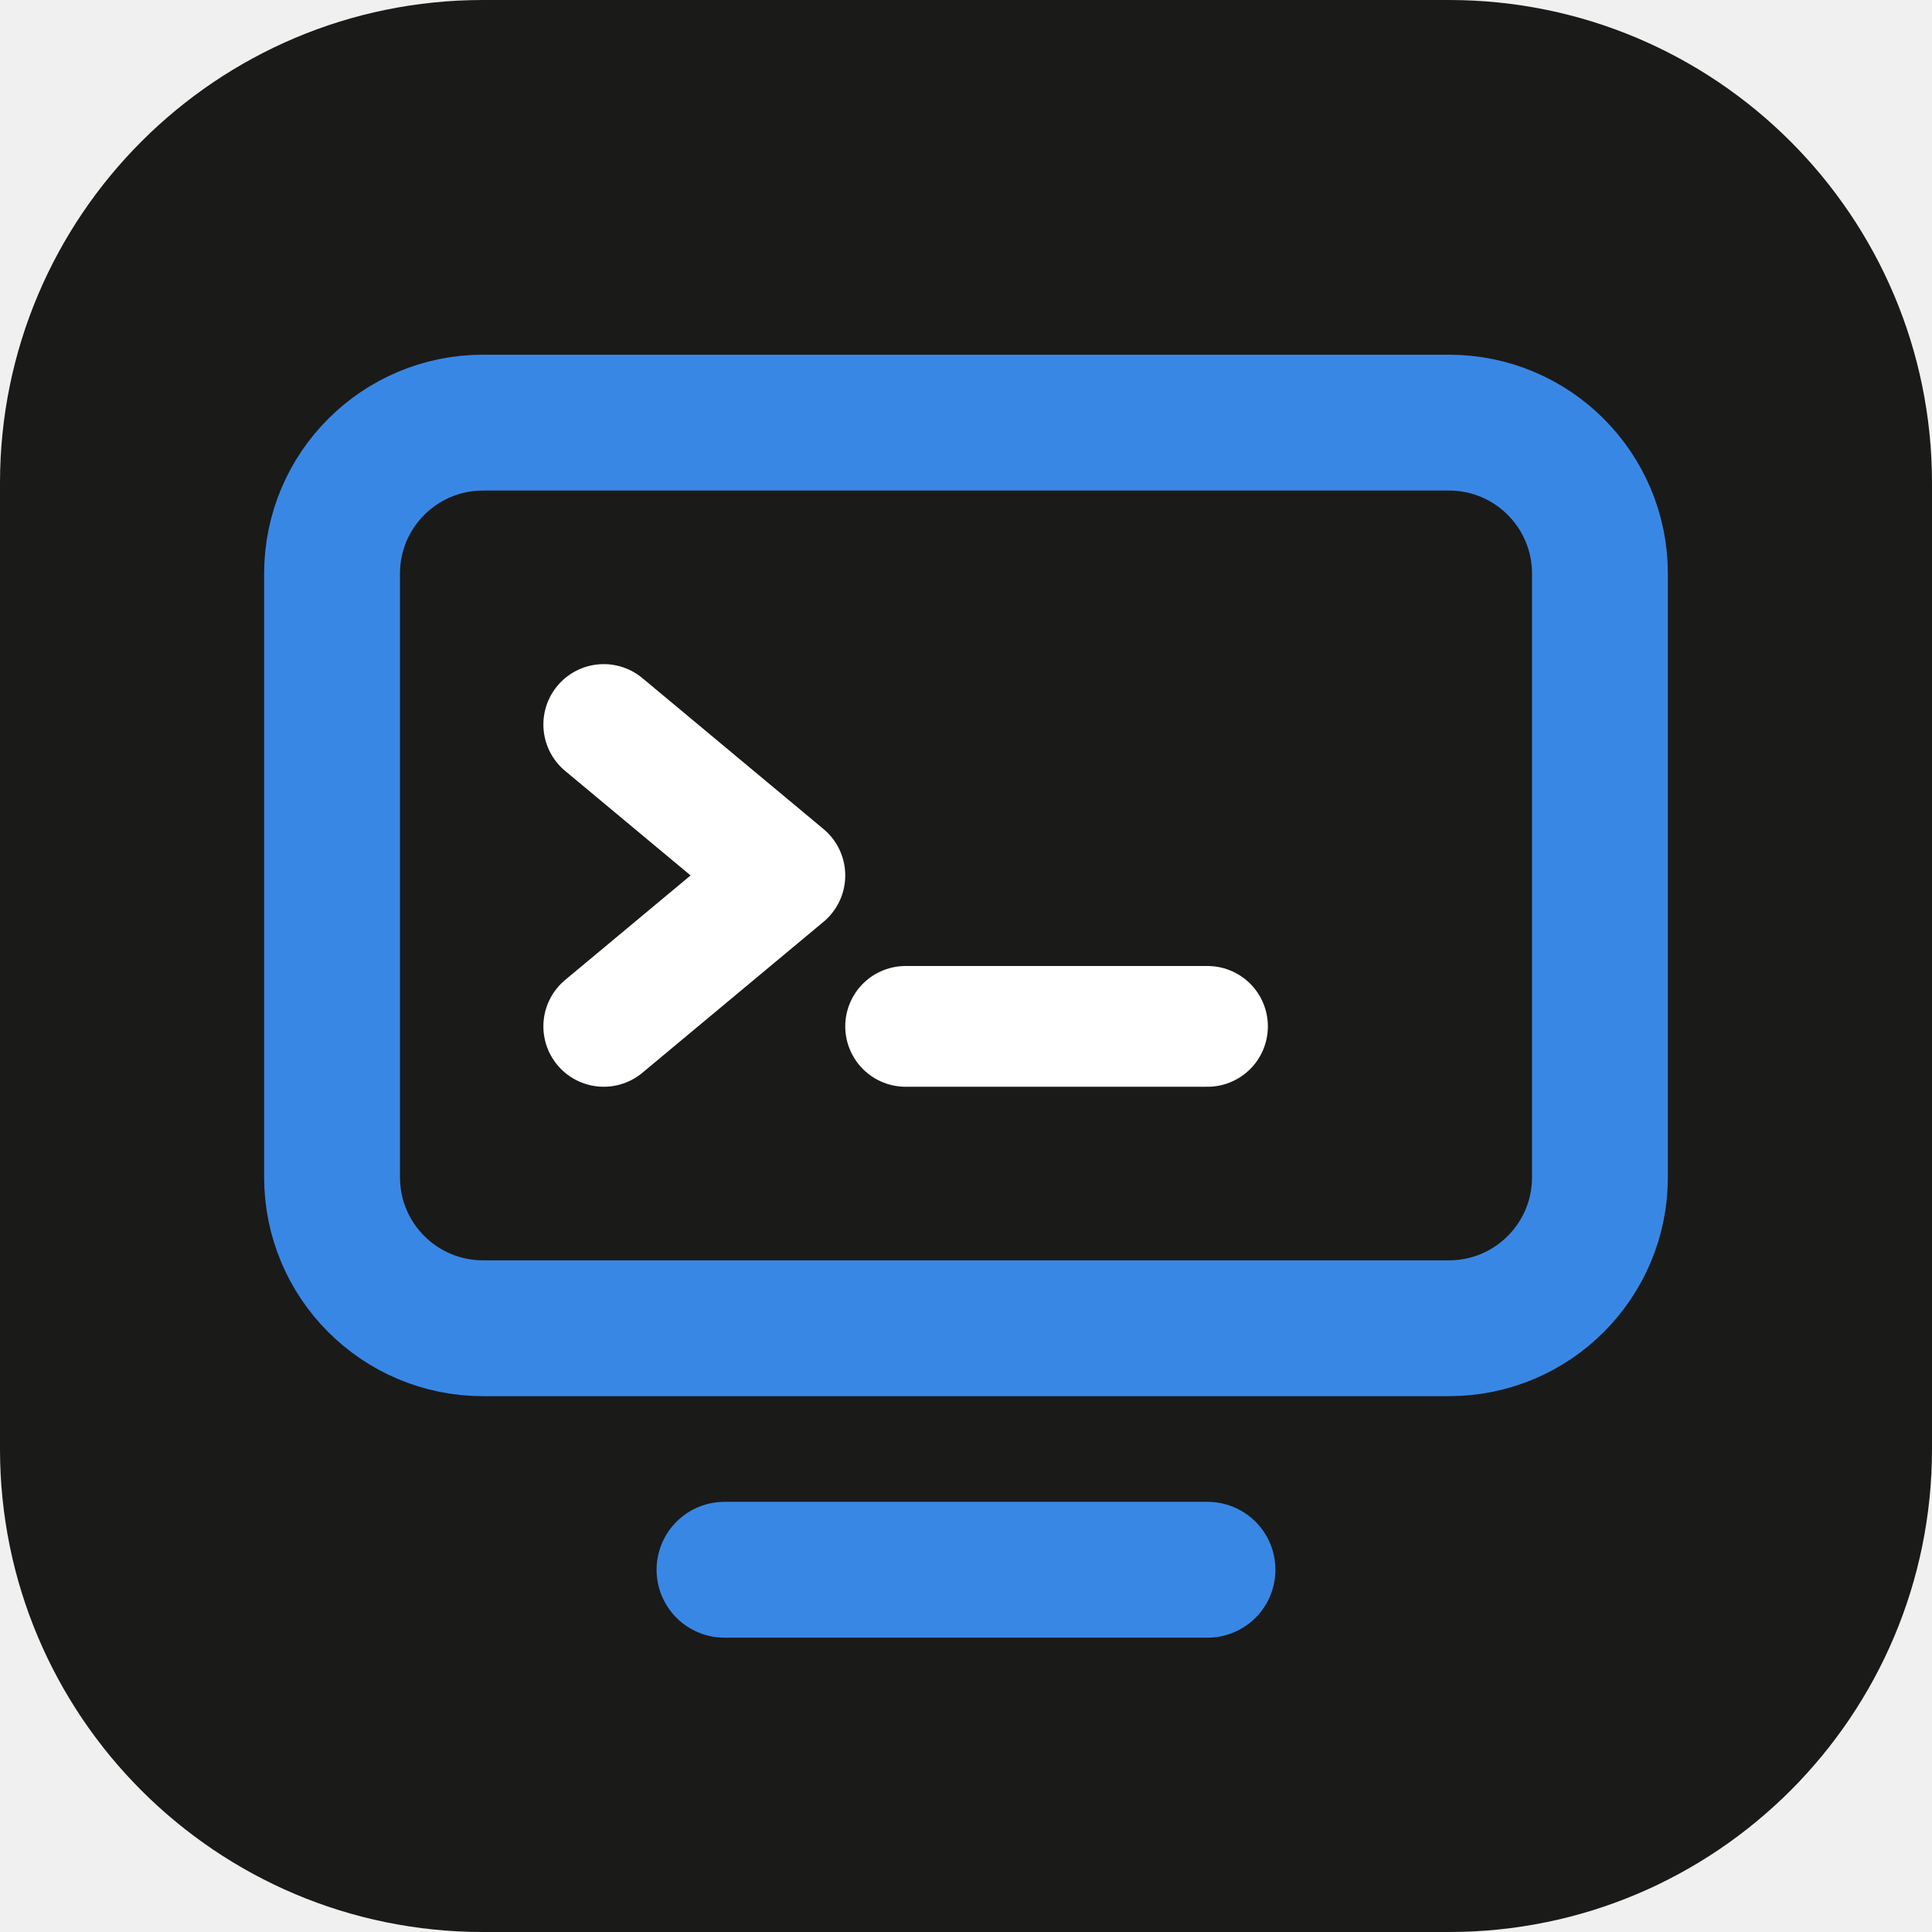
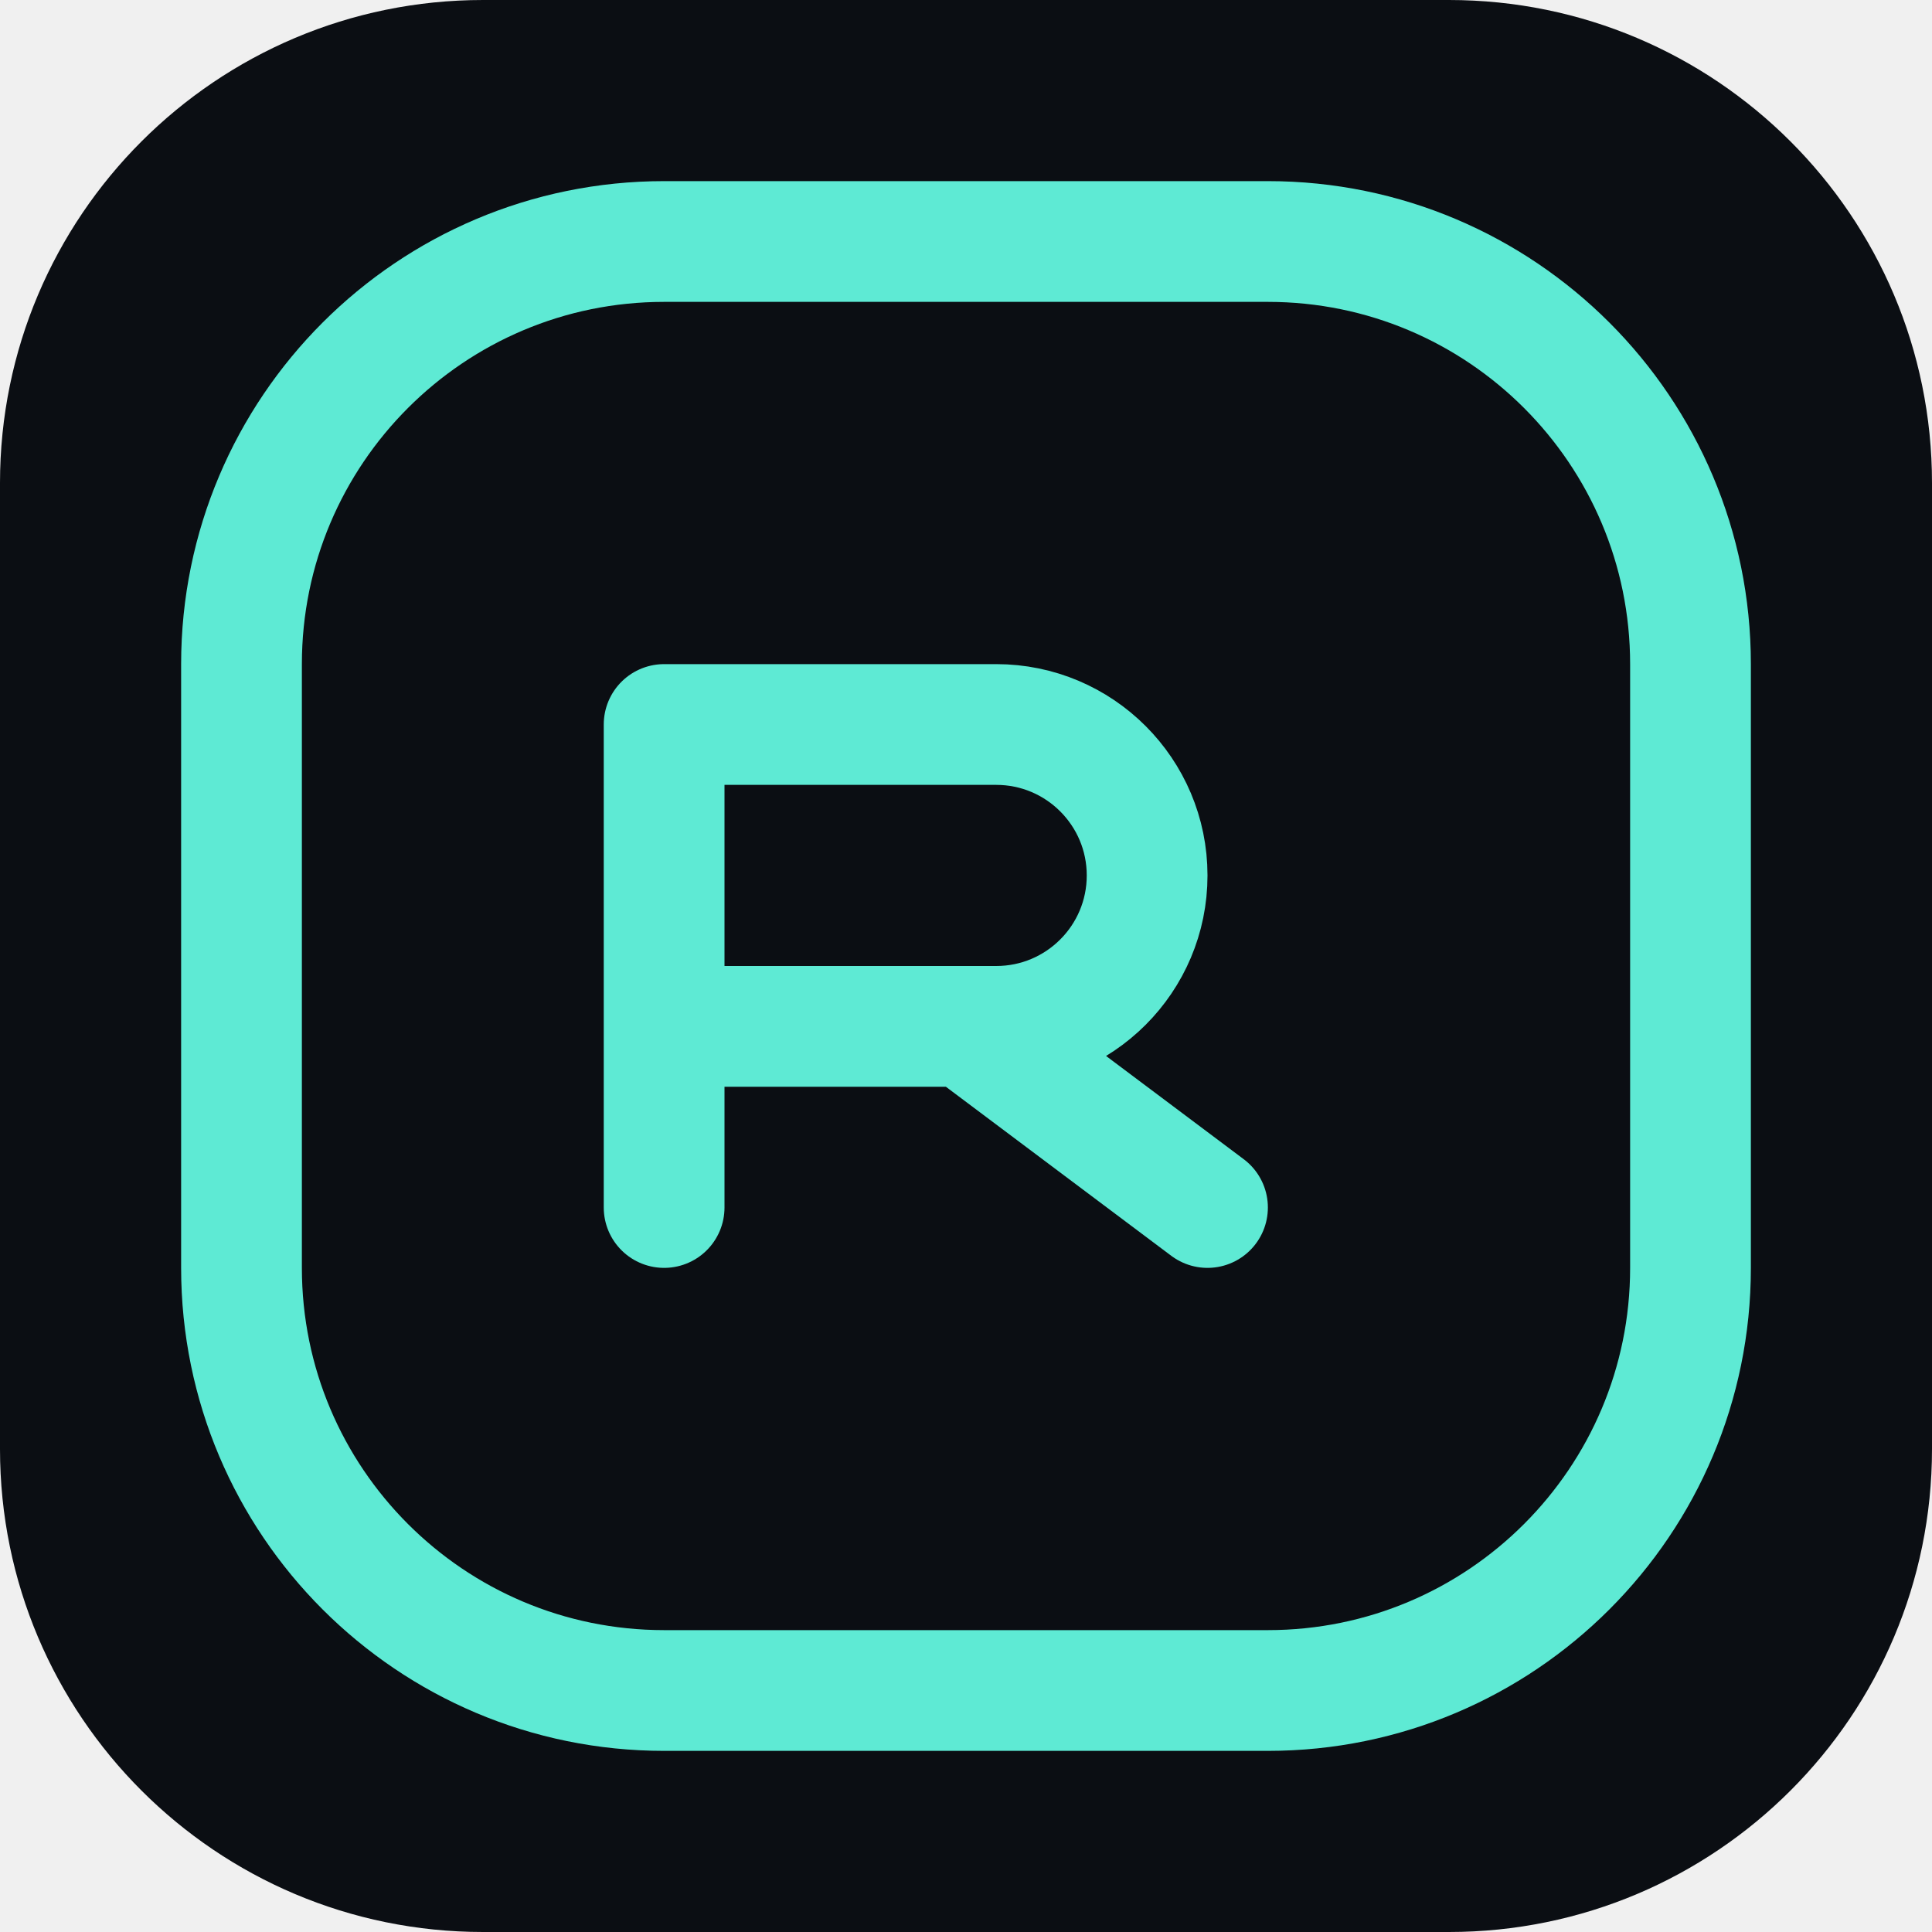
<svg xmlns="http://www.w3.org/2000/svg" viewBox="0 0 32 32">
-   <rect width="32" height="32" rx="8" fill="#1a1a19" />
-   <rect x="5.5" y="7" width="21" height="15" rx="2.5" fill="none" stroke="#3987e5" stroke-width="2.25" />
-   <path d="M10 12l3 2.5-3 2.5M15 17h5" fill="none" stroke="#ffffff" stroke-width="2" stroke-linecap="round" stroke-linejoin="round" />
-   <path d="M12 26h8" fill="none" stroke="#3987e5" stroke-width="2.25" stroke-linecap="round" />
+   <rect width="32" height="32" rx="8" fill="#0b0e13" />
+   <rect x="4" y="4" width="24" height="24" rx="7" fill="none" stroke="#5eead4" stroke-width="2" />
+   <path d="M11 20v-8h5.5a2.5 2.5 0 0 1 0 5H11m5 0 4 3" fill="none" stroke="#5eead4" stroke-width="2" stroke-linecap="round" stroke-linejoin="round" />
</svg>
